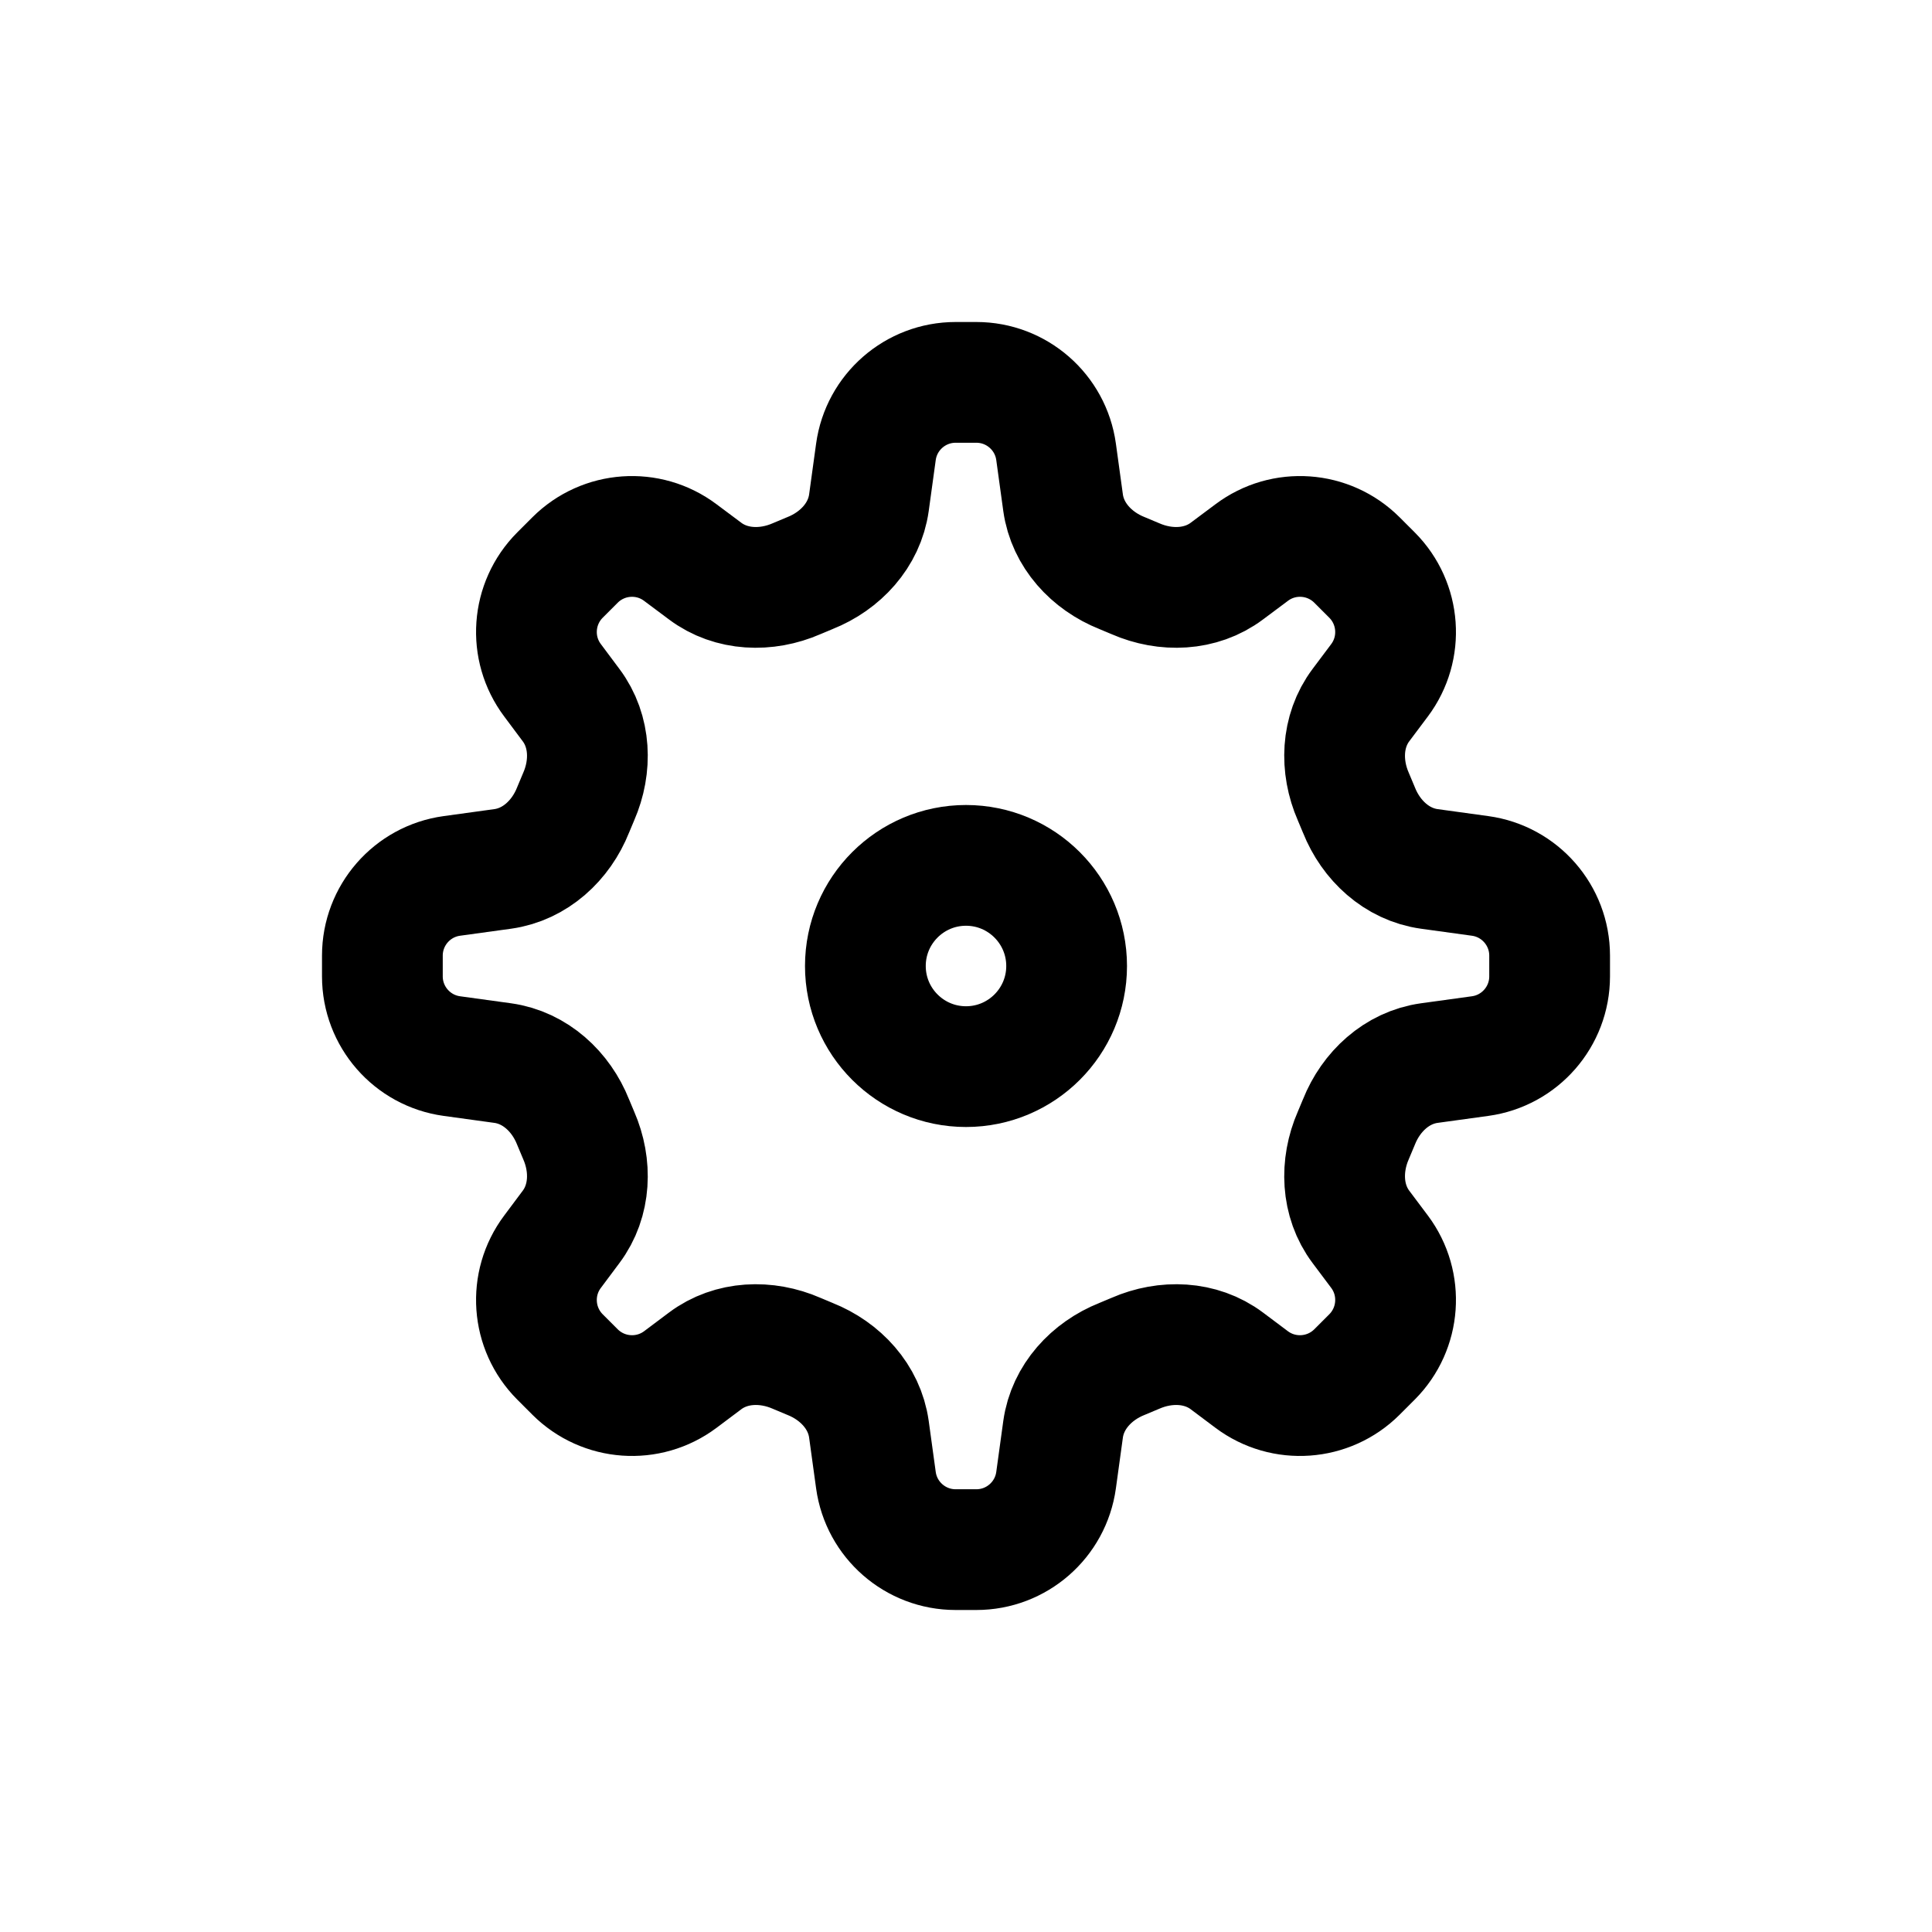
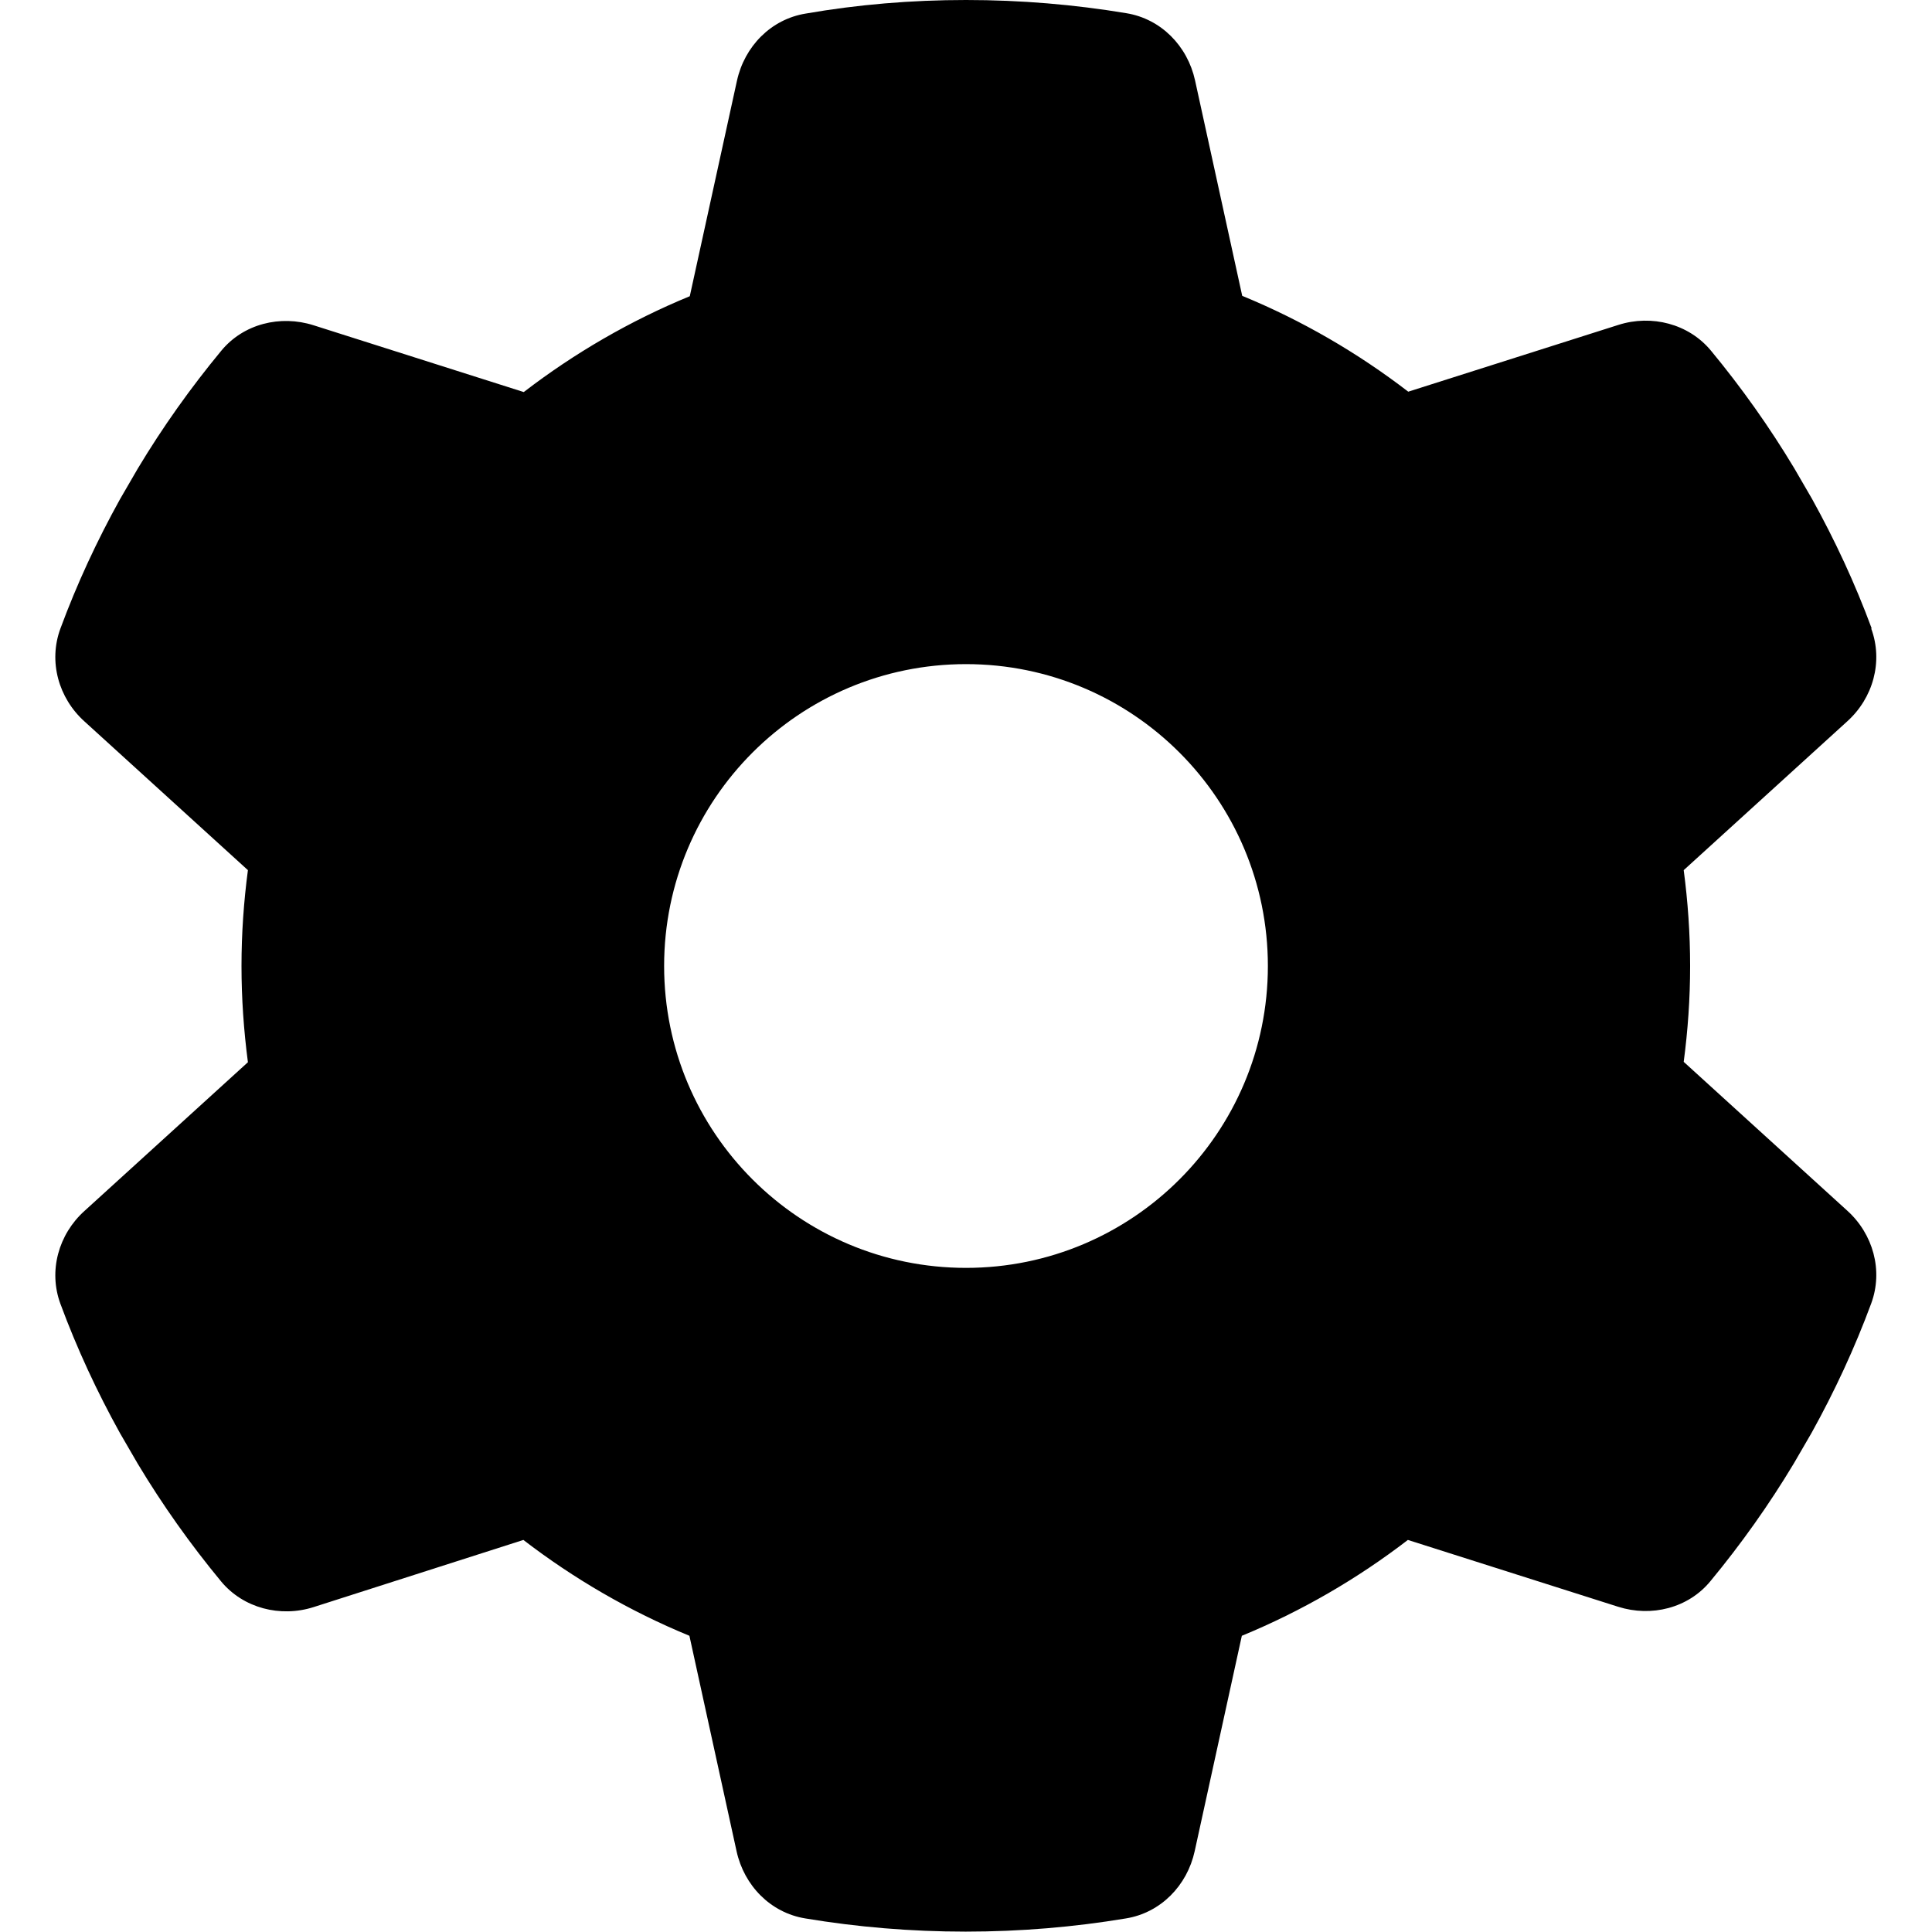
- <svg width="24" height="24" fill="none" viewBox="0 0 24 24">
-   <path stroke="currentColor" stroke-linecap="round" stroke-linejoin="round" stroke-width="1.5" d="M13.119 5.613C13.051 5.119 12.628 4.75 12.129 4.75H11.871C11.372 4.75 10.949 5.119 10.881 5.613L10.794 6.245C10.738 6.648 10.44 6.969 10.062 7.119C10.006 7.142 9.95 7.165 9.895 7.189C9.522 7.352 9.084 7.338 8.759 7.094L8.451 6.864C8.053 6.565 7.496 6.605 7.144 6.956L6.956 7.144C6.605 7.496 6.565 8.053 6.864 8.451L7.094 8.759C7.338 9.084 7.352 9.522 7.189 9.895C7.165 9.95 7.142 10.006 7.119 10.062C6.969 10.44 6.648 10.738 6.245 10.794L5.613 10.881C5.119 10.949 4.75 11.372 4.75 11.871V12.129C4.75 12.628 5.119 13.051 5.613 13.119L6.245 13.206C6.648 13.262 6.969 13.56 7.119 13.938C7.142 13.994 7.165 14.05 7.189 14.105C7.352 14.478 7.338 14.916 7.094 15.241L6.864 15.549C6.565 15.947 6.605 16.504 6.956 16.856L7.144 17.044C7.496 17.395 8.053 17.435 8.451 17.137L8.759 16.906C9.084 16.662 9.522 16.648 9.895 16.811C9.95 16.835 10.006 16.858 10.062 16.881C10.44 17.031 10.738 17.352 10.794 17.755L10.881 18.387C10.949 18.881 11.372 19.25 11.871 19.25H12.129C12.628 19.25 13.051 18.881 13.119 18.387L13.206 17.755C13.262 17.352 13.56 17.031 13.938 16.881C13.994 16.858 14.05 16.835 14.105 16.811C14.478 16.648 14.916 16.662 15.241 16.906L15.549 17.137C15.947 17.435 16.504 17.395 16.856 17.044L17.044 16.856C17.395 16.504 17.435 15.947 17.137 15.549L16.906 15.241C16.662 14.916 16.648 14.478 16.811 14.105C16.835 14.05 16.858 13.994 16.881 13.938C17.031 13.56 17.352 13.262 17.755 13.206L18.387 13.119C18.881 13.051 19.25 12.628 19.25 12.129V11.871C19.25 11.372 18.881 10.949 18.387 10.881L17.755 10.794C17.352 10.738 17.031 10.44 16.881 10.062C16.858 10.006 16.835 9.95 16.811 9.895C16.648 9.522 16.662 9.084 16.906 8.759L17.137 8.451C17.435 8.053 17.395 7.496 17.044 7.144L16.856 6.956C16.504 6.605 15.947 6.565 15.549 6.864L15.241 7.094C14.916 7.338 14.478 7.352 14.105 7.189C14.05 7.165 13.994 7.142 13.938 7.119C13.56 6.969 13.262 6.648 13.206 6.245L13.119 5.613Z" />
-   <path stroke="currentColor" stroke-linecap="round" stroke-linejoin="round" stroke-width="1.5" d="M13.25 12C13.25 12.69 12.69 13.25 12 13.25C11.31 13.25 10.75 12.69 10.75 12C10.75 11.31 11.31 10.75 12 10.75C12.69 10.75 13.25 11.31 13.25 12Z" />
+ <svg xmlns="http://www.w3.org/2000/svg" height="1em" viewBox="0 0 512 512">
+   <path d="M495.9 166.6c3.2 8.7 .5 18.4-6.4 24.6l-43.3 39.4c1.1 8.3 1.7 16.8 1.7 25.4s-.6 17.1-1.7 25.4l43.3 39.4c6.9 6.2 9.6 15.9 6.4 24.6c-4.4 11.9-9.7 23.3-15.8 34.3l-4.7 8.1c-6.6 11-14 21.4-22.1 31.2c-5.9 7.2-15.7 9.6-24.5 6.8l-55.7-17.7c-13.4 10.3-28.2 18.9-44 25.4l-12.5 57.1c-2 9.1-9 16.3-18.2 17.8c-13.8 2.3-28 3.5-42.5 3.5s-28.7-1.2-42.5-3.5c-9.2-1.5-16.2-8.7-18.2-17.8l-12.5-57.1c-15.8-6.5-30.6-15.1-44-25.4L83.1 425.9c-8.8 2.8-18.6 .3-24.5-6.8c-8.1-9.8-15.5-20.2-22.1-31.2l-4.7-8.1c-6.1-11-11.4-22.4-15.8-34.3c-3.2-8.7-.5-18.4 6.4-24.6l43.3-39.4C64.6 273.1 64 264.6 64 256s.6-17.1 1.7-25.4L22.4 191.2c-6.9-6.2-9.6-15.9-6.4-24.6c4.4-11.9 9.7-23.3 15.8-34.3l4.7-8.1c6.6-11 14-21.4 22.1-31.2c5.9-7.2 15.7-9.6 24.5-6.8l55.7 17.7c13.4-10.3 28.2-18.9 44-25.4l12.5-57.1c2-9.1 9-16.3 18.2-17.8C227.3 1.2 241.5 0 256 0s28.7 1.2 42.5 3.5c9.2 1.5 16.2 8.7 18.2 17.8l12.5 57.1c15.8 6.5 30.6 15.1 44 25.4l55.7-17.7c8.8-2.8 18.6-.3 24.5 6.8c8.1 9.8 15.5 20.2 22.1 31.2l4.7 8.1c6.1 11 11.4 22.4 15.8 34.3zM256 336a80 80 0 1 0 0-160 80 80 0 1 0 0 160z" />
</svg>
